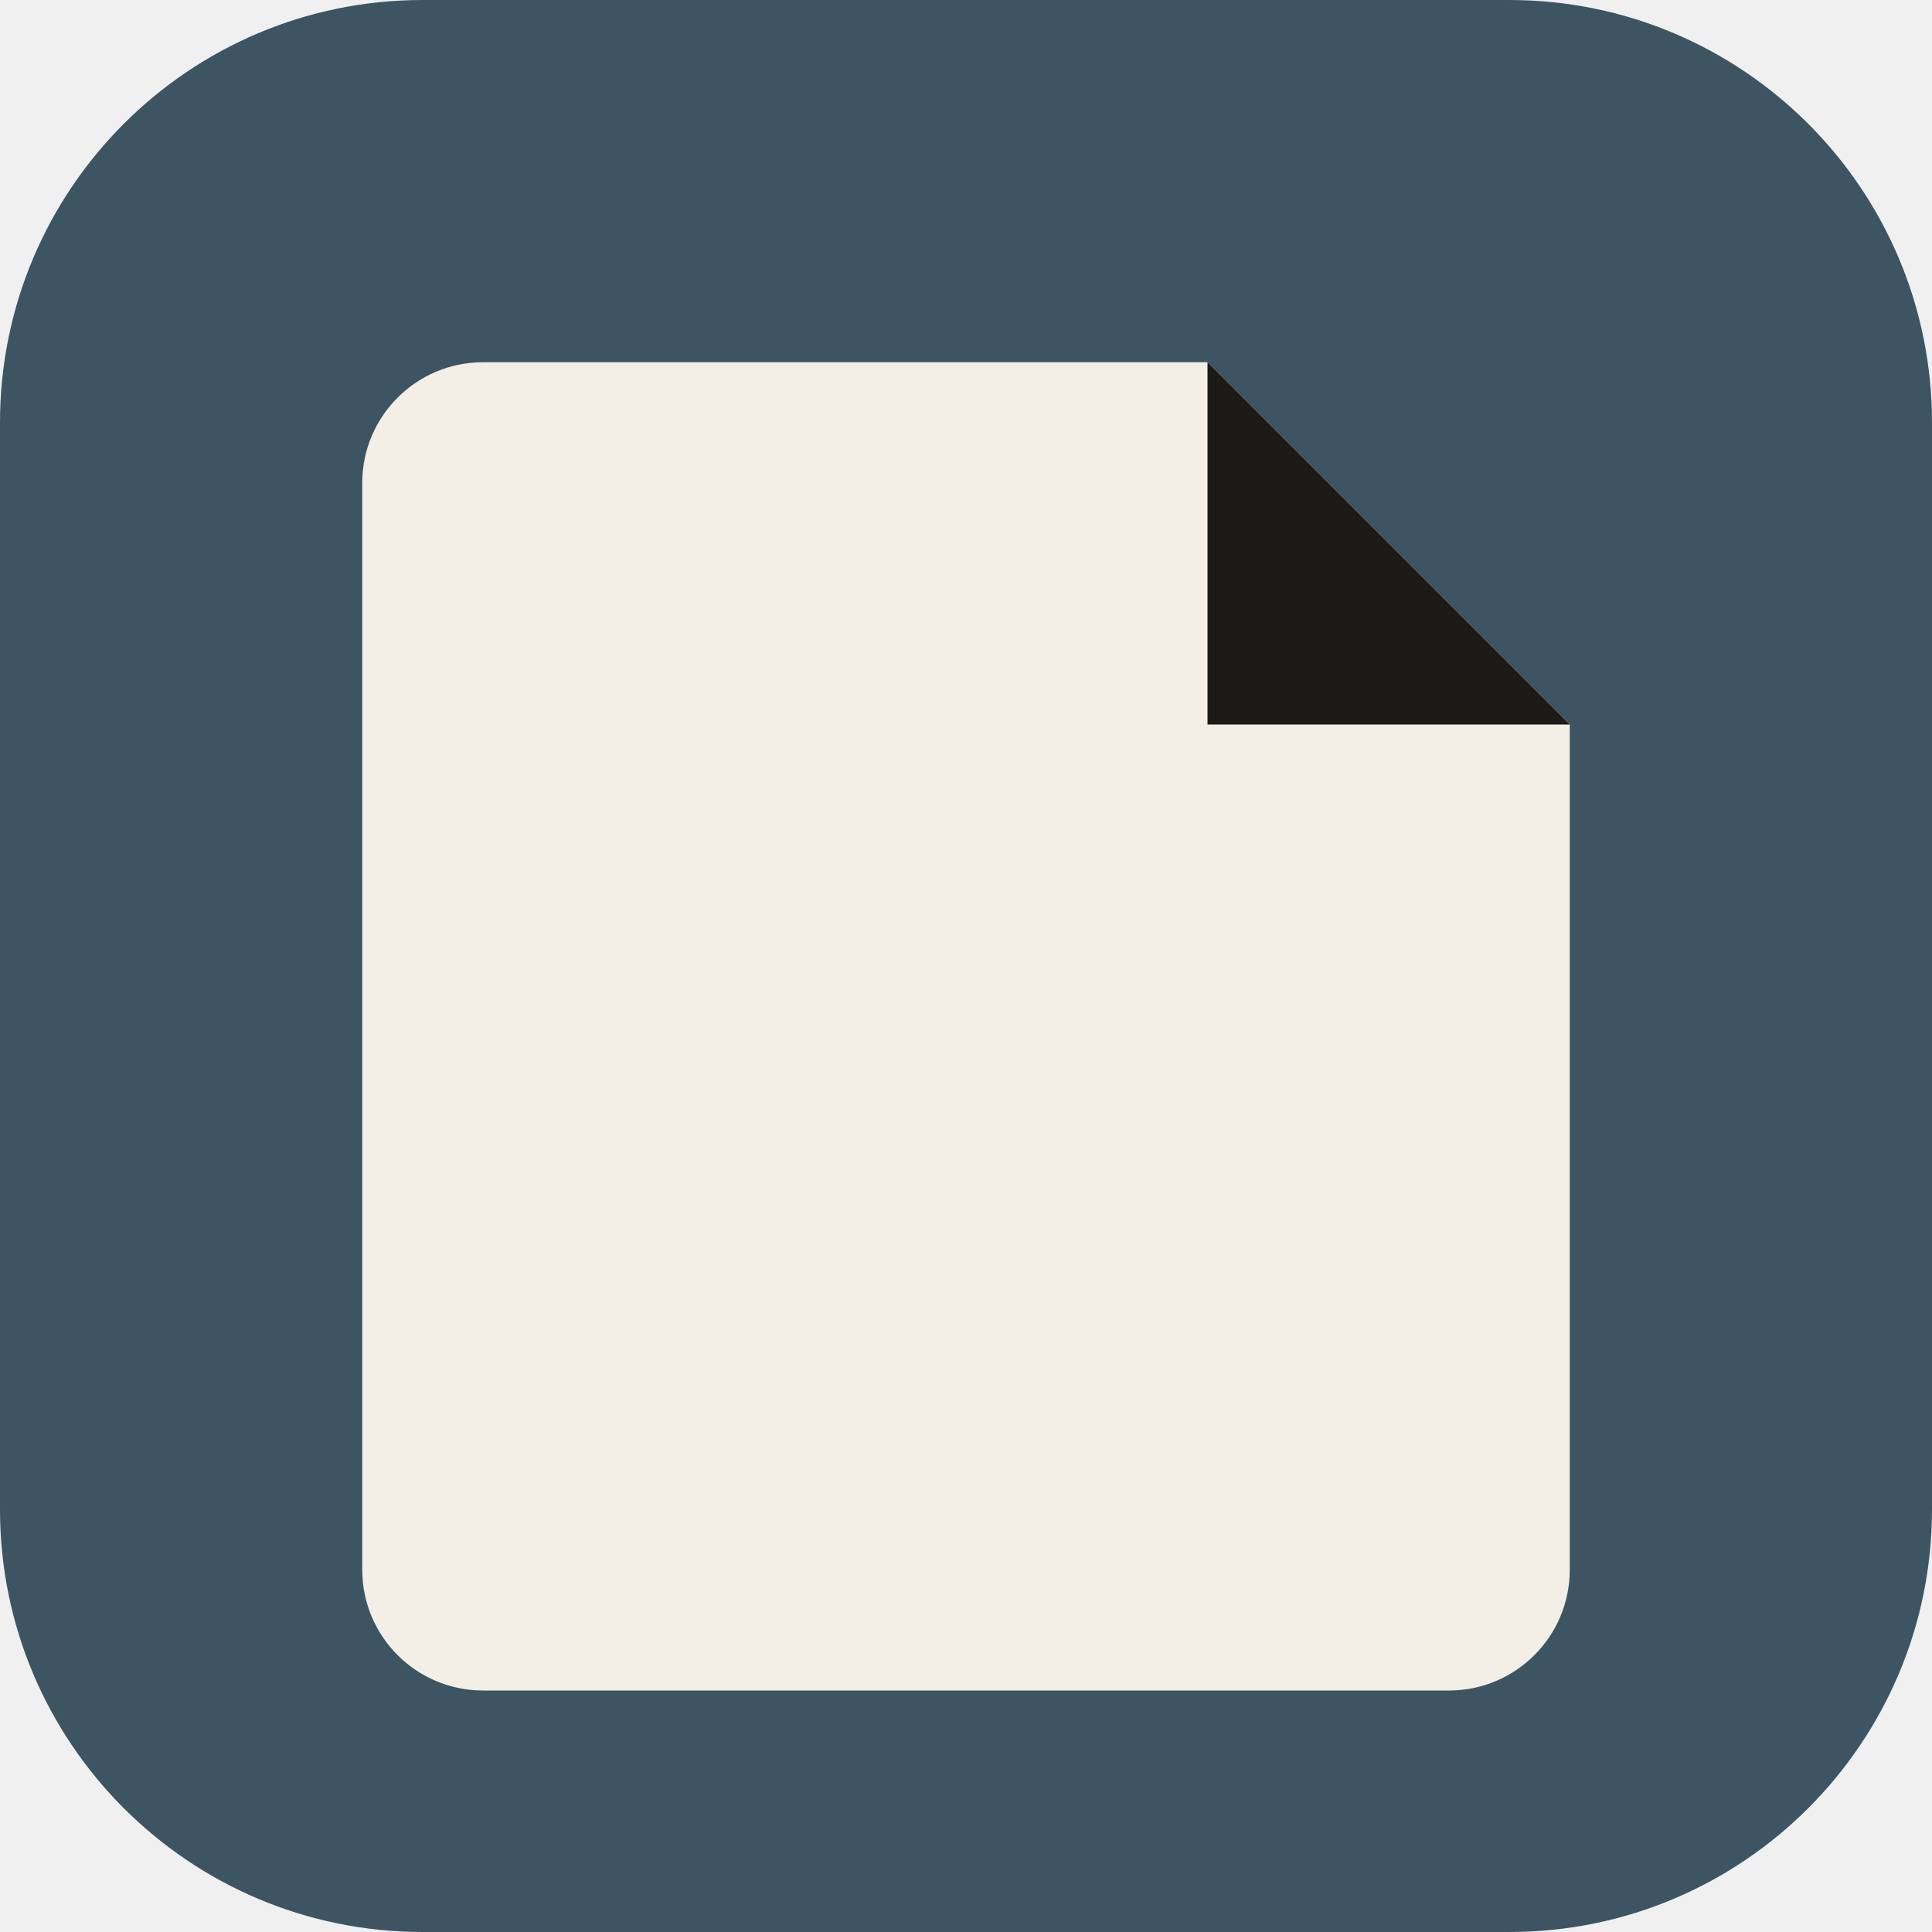
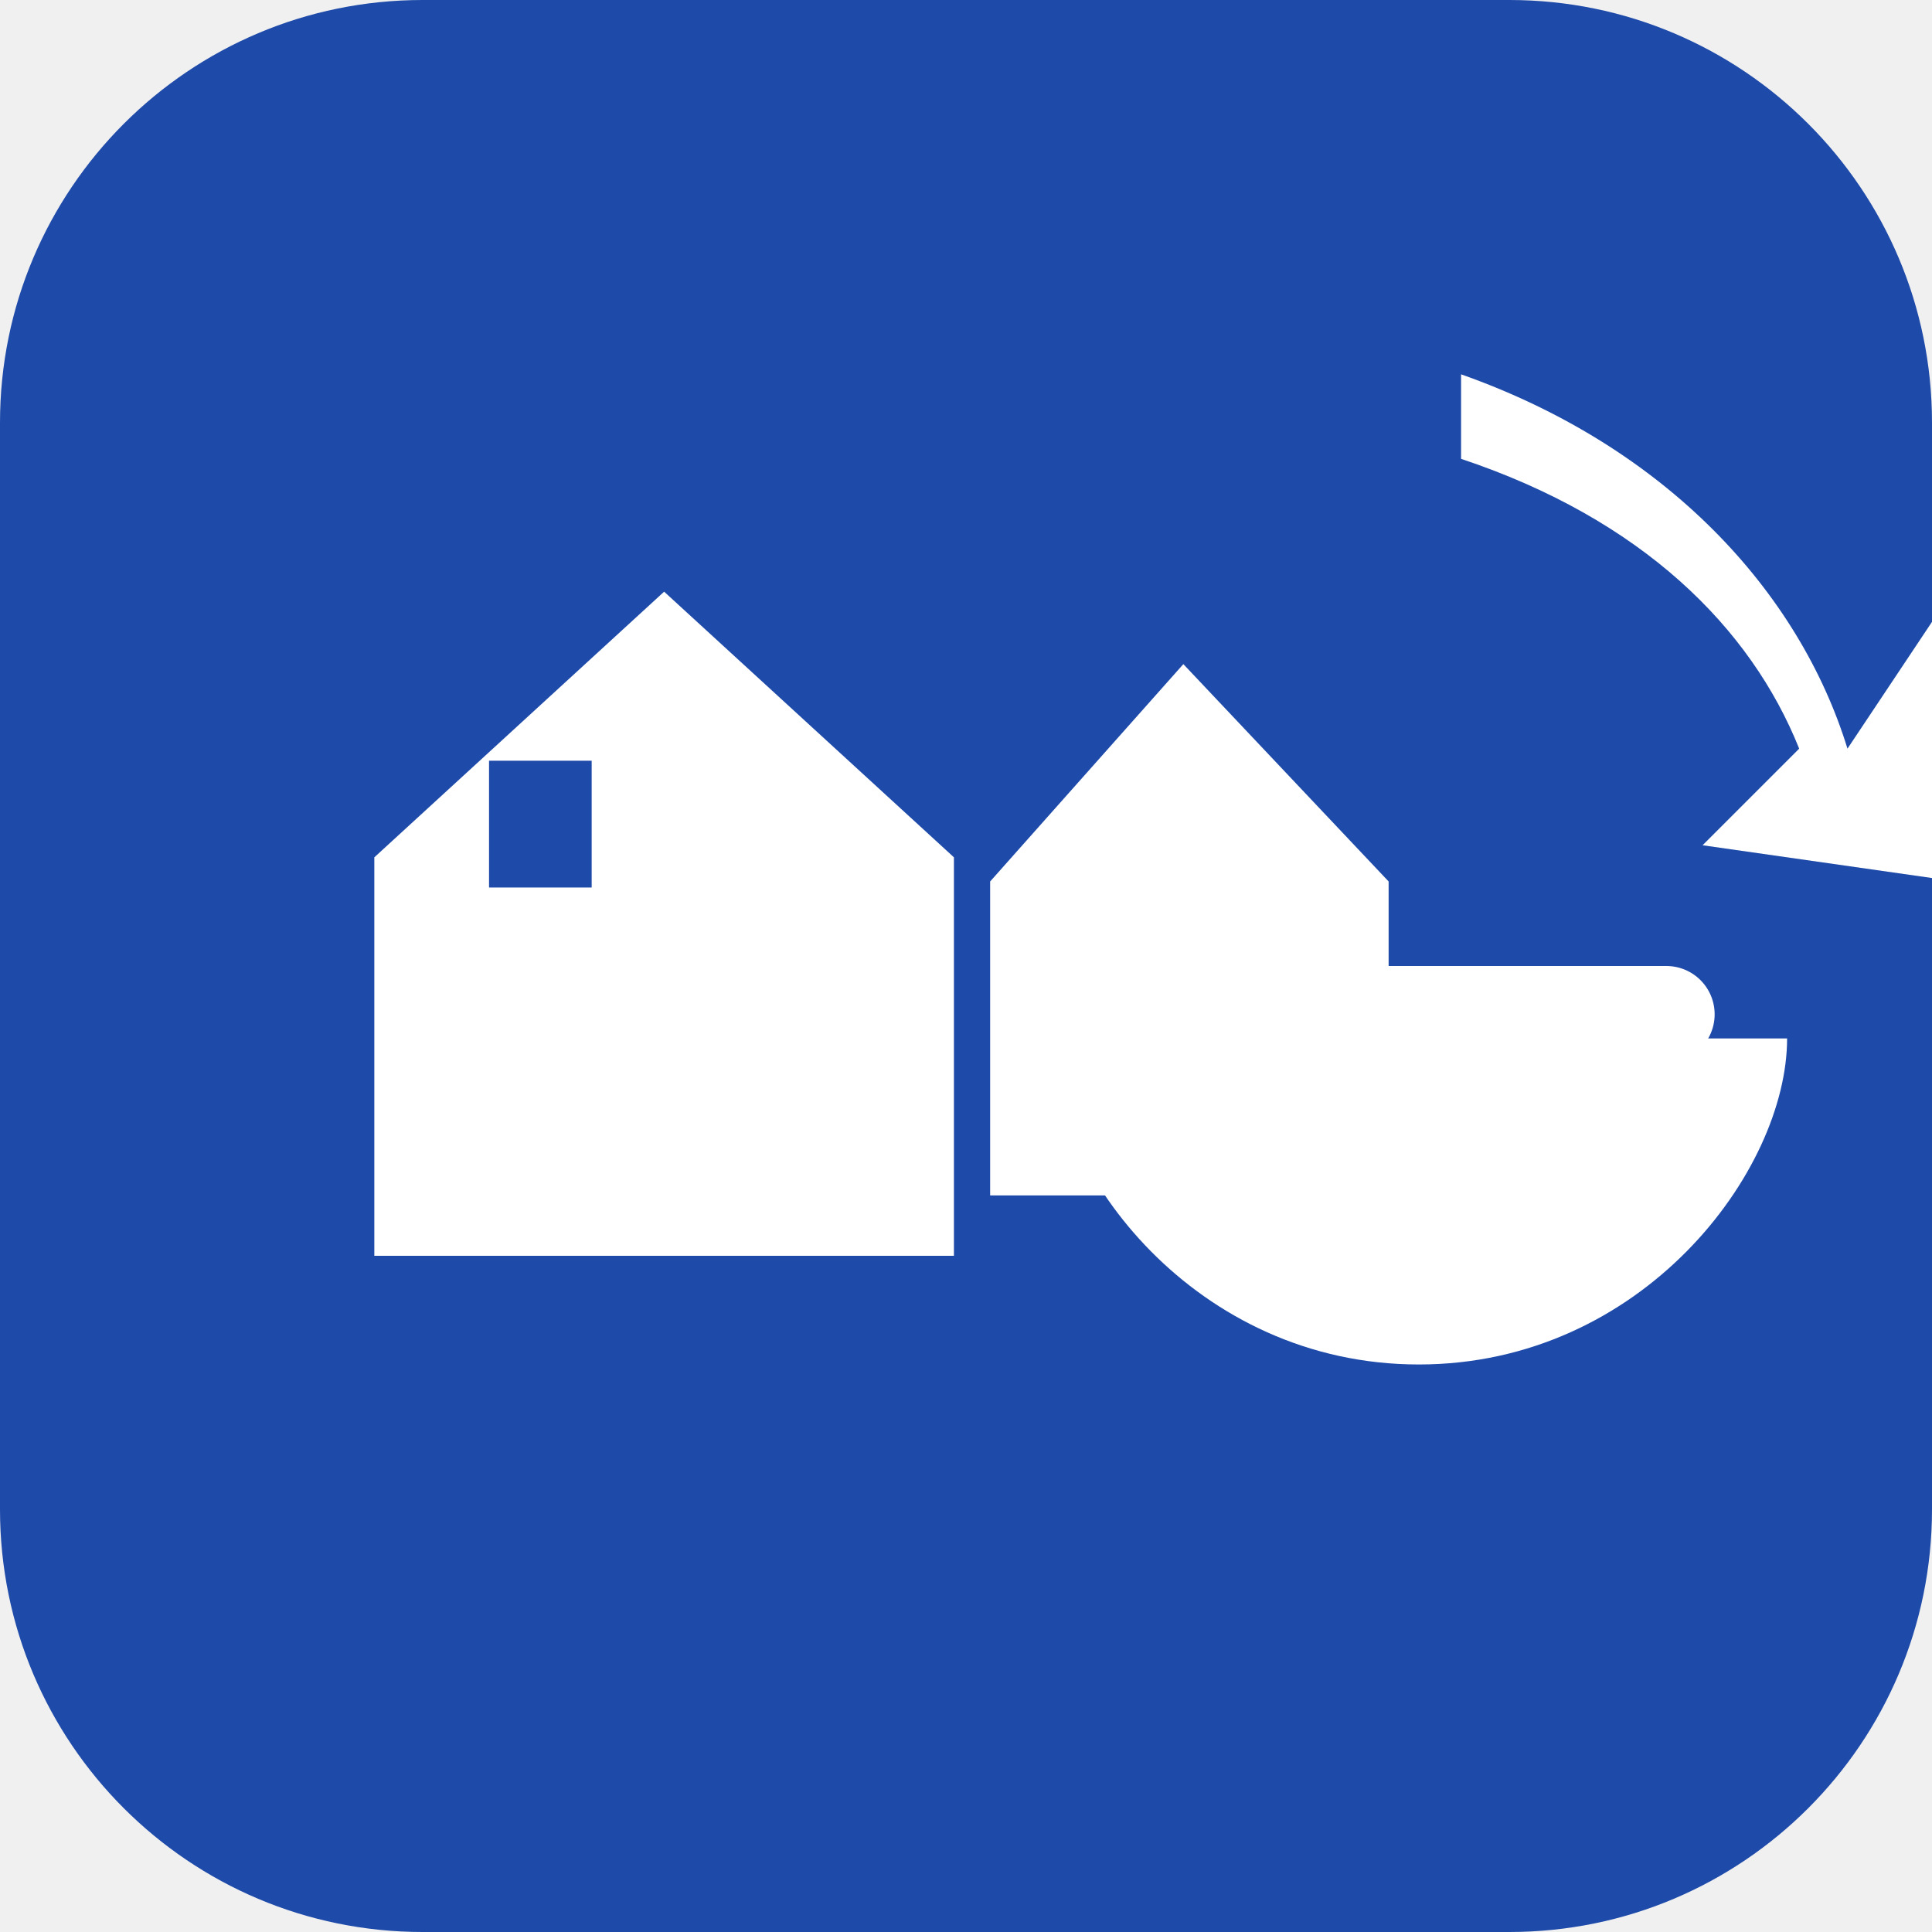
<svg xmlns="http://www.w3.org/2000/svg" viewBox="0 0 32 32">
-   <rect width="32" height="32" rx="7" fill="#3D5563" />
-   <path fill="#F3EFE6" d="M8 6h12l6 6v14a2 2 0 0 1-2 2H8a2 2 0 0 1-2-2V8a2 2 0 0 1 2-2z" />
-   <path fill="#1C1A16" d="M20 6v6h6z" />
+   <rect width="32" height="32" rx="7" fill="#1E4AA9" />
+   <path fill="#fff" d="M6.2 14.2 11 9.8l4.8 4.4v6.6H6.2z" />
+   <rect x="8.1" y="12.6" width="1.7" height="2.1" fill="#1E4AA9" />
+   <path fill="#fff" d="M16.4 14.6 19.6 11l3.4 3.6v5.2h-6.6z" />
+   <path fill="#fff" d="M17.4 17.2h12.2c0 2.2-2.4 5.4-6.1 5.4-3.7 0-6.1-3.2-6.1-5.4z" />
+   <path fill="none" stroke="#fff" stroke-width="1.6" stroke-linecap="round" d="M18.2 16.8h9.4" />
+   <path fill="#fff" d="M24.2 6.2c3.4 1.2 5.6 3.6 6.4 6.2l1.6-2.4.2 4.6-4.2-.6 1.6-1.6c-.8-2-2.6-3.8-5.6-4.8z" />
</svg>
